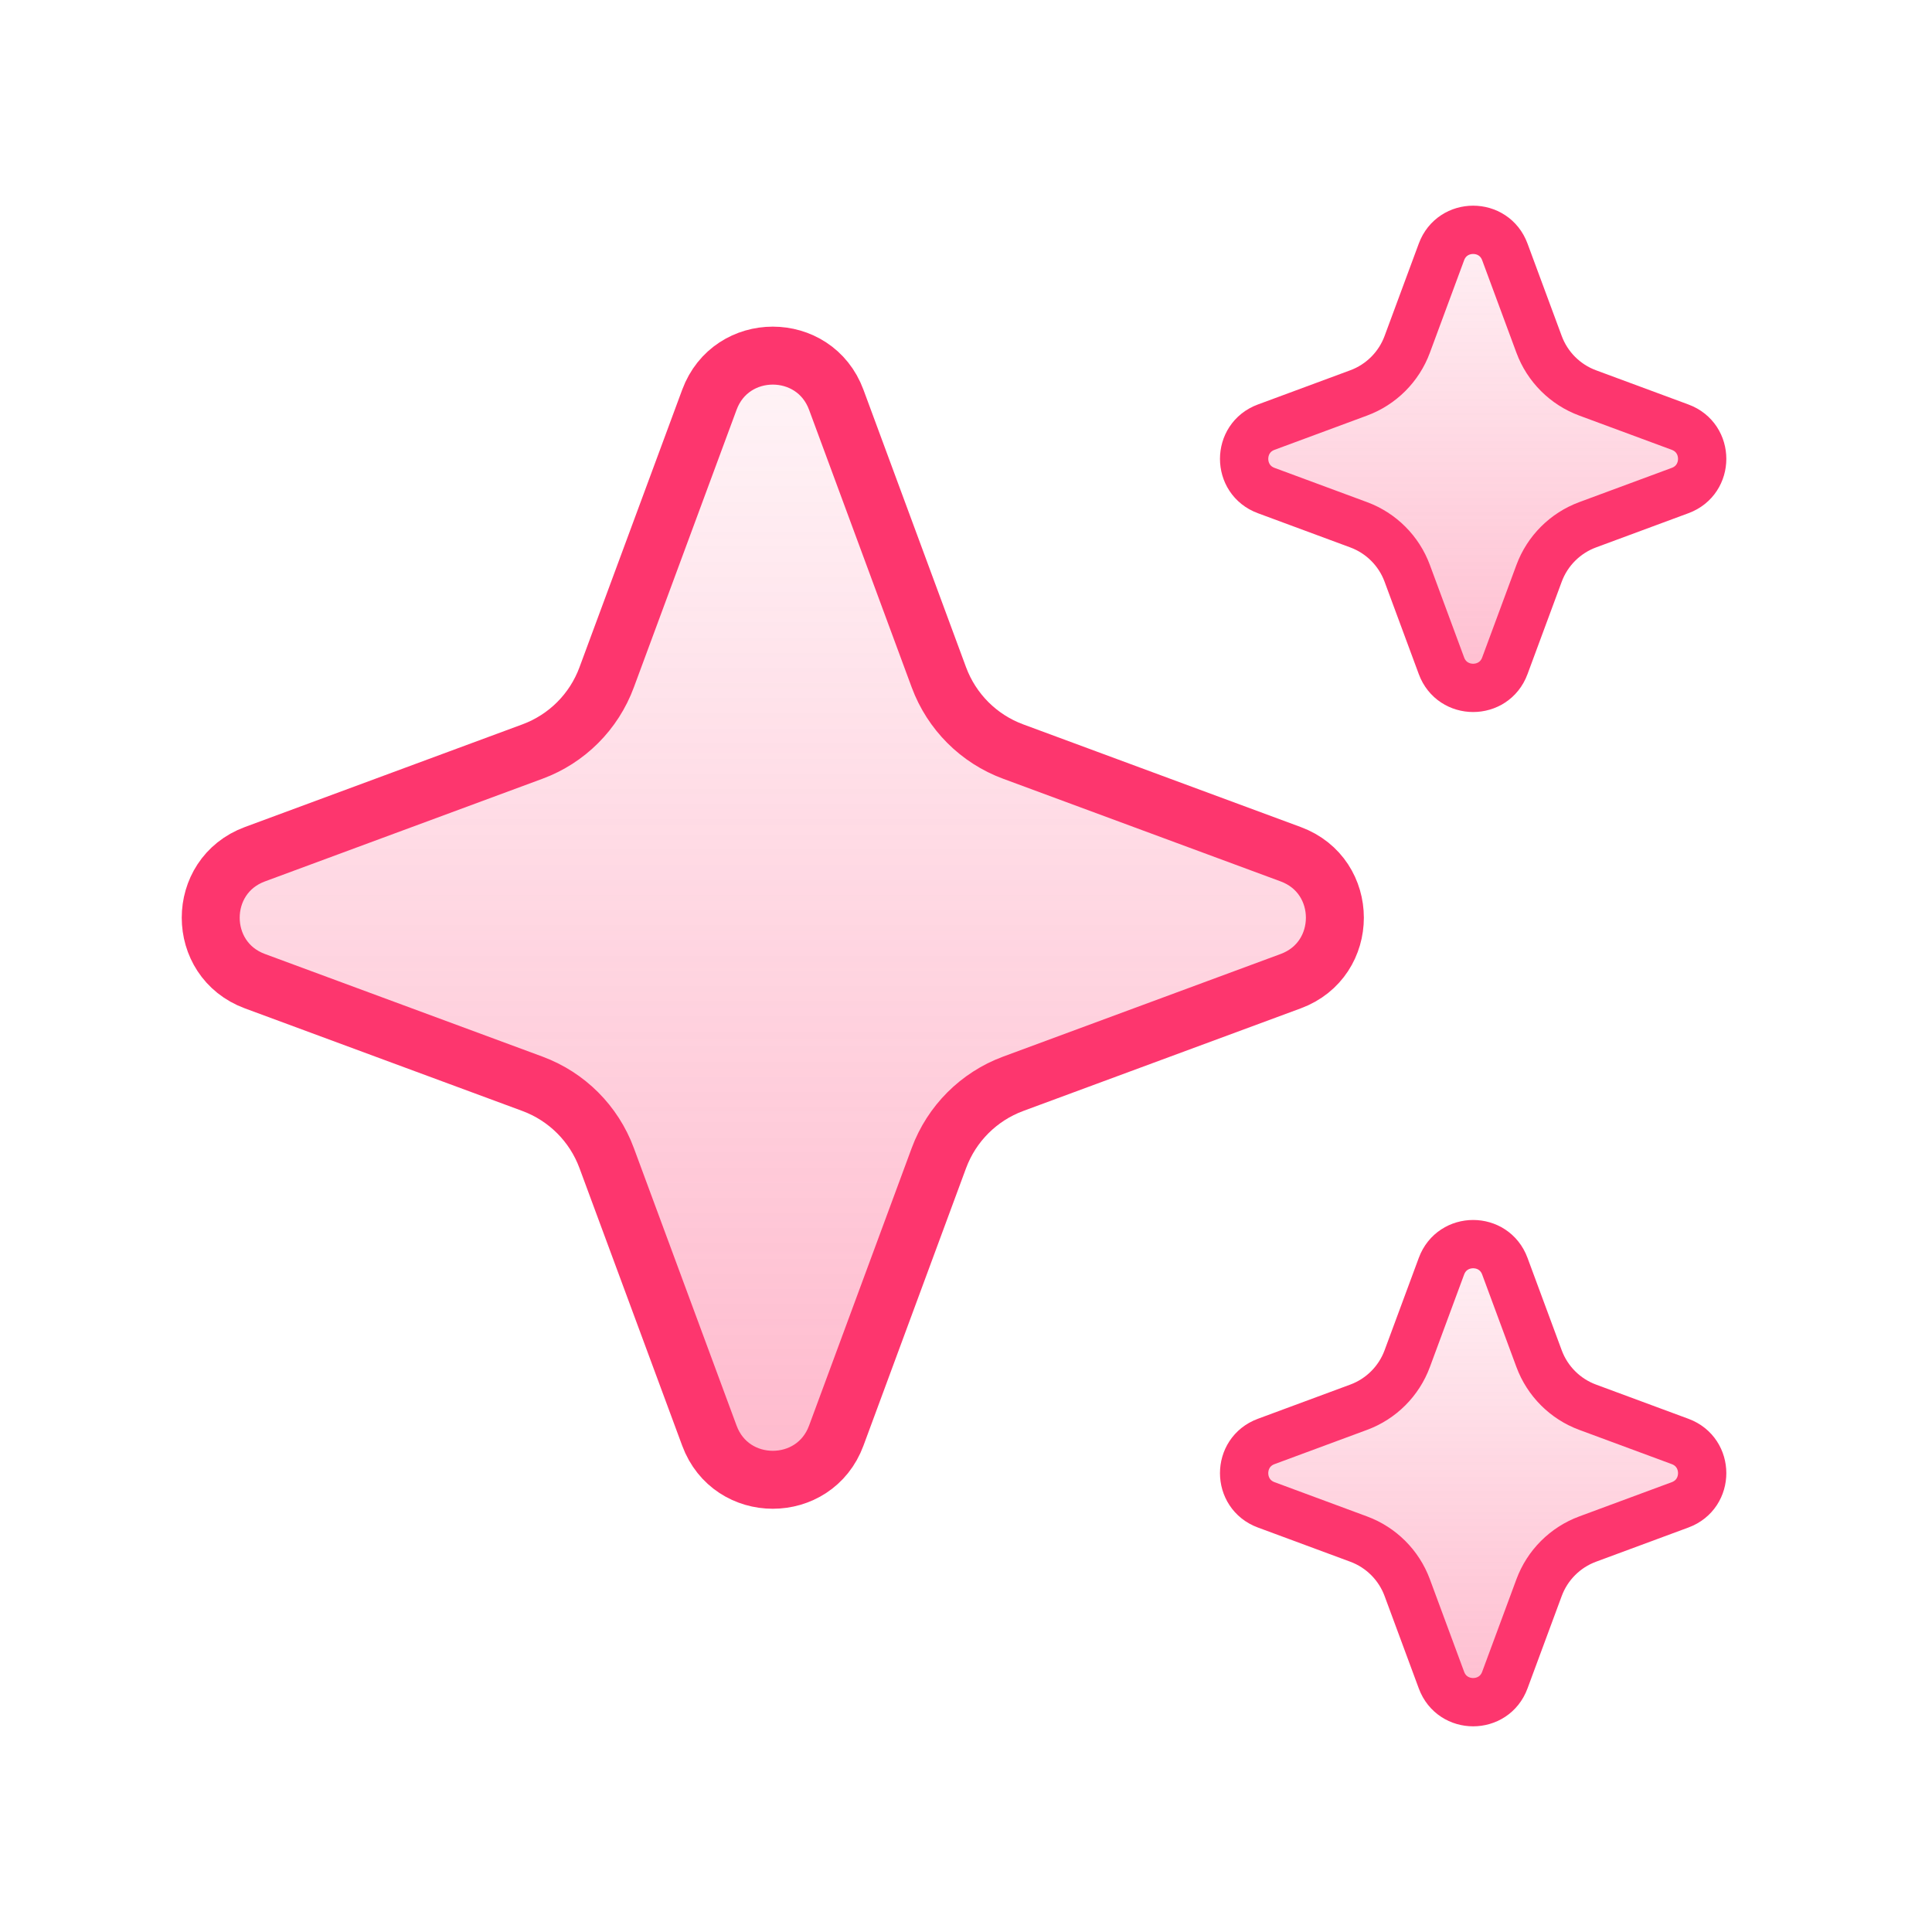
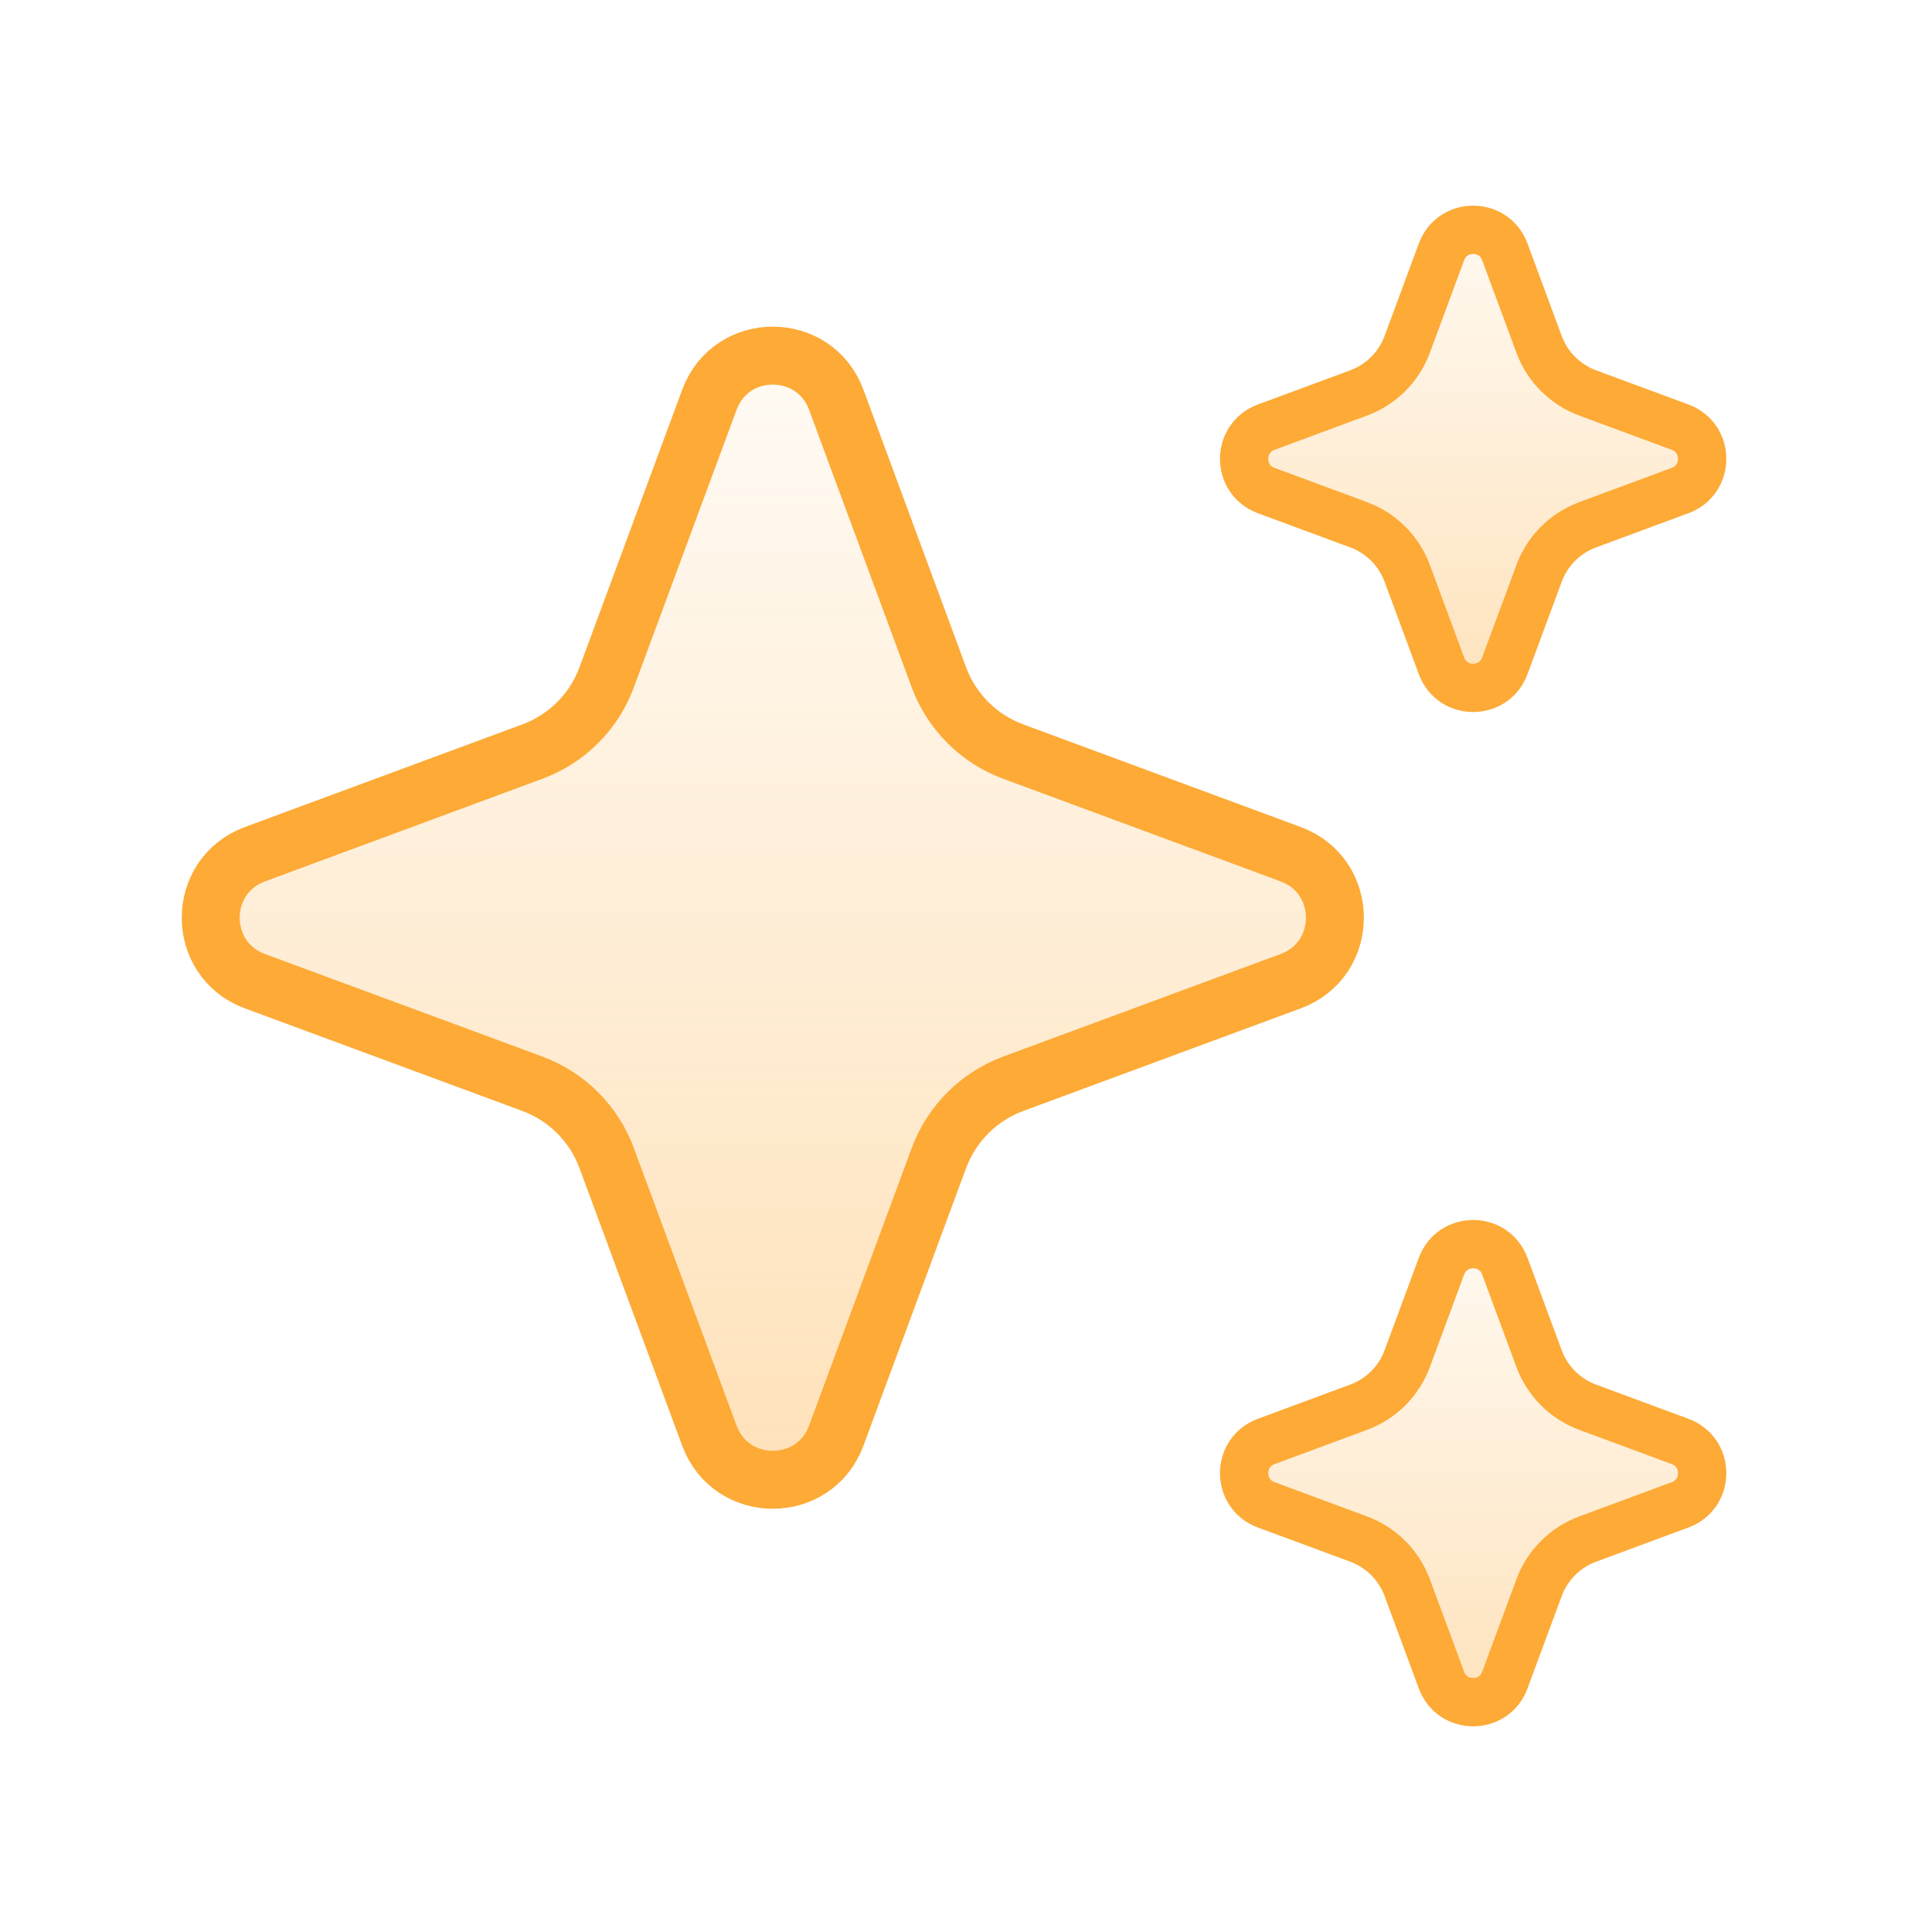
<svg xmlns="http://www.w3.org/2000/svg" width="40" height="40" viewBox="0 0 40 40" fill="none">
-   <path d="M14.687 8.277C15.137 7.058 16.863 7.058 17.314 8.277L19.439 14.024C19.703 14.736 20.264 15.297 20.976 15.56L26.723 17.686C27.942 18.137 27.942 19.863 26.723 20.314L20.976 22.439C20.264 22.703 19.703 23.264 19.439 23.976L17.314 29.723C16.863 30.942 15.137 30.942 14.687 29.723L12.56 23.976C12.297 23.264 11.736 22.703 11.024 22.439L5.277 20.314C4.058 19.863 4.058 18.137 5.277 17.686L11.024 15.56C11.736 15.297 12.297 14.736 12.56 14.024L14.687 8.277Z" fill="url(#paint0_linear_1091_14412)" stroke="#FD366E" stroke-width="1.2" />
-   <path d="M29.844 26.215C30.069 25.606 30.931 25.606 31.156 26.215L31.865 28.13C32.037 28.595 32.405 28.963 32.87 29.135L34.785 29.844C35.394 30.069 35.394 30.931 34.785 31.156L32.87 31.865C32.405 32.037 32.037 32.405 31.865 32.87L31.156 34.785C30.931 35.394 30.069 35.394 29.844 34.785L29.135 32.87C28.963 32.405 28.595 32.037 28.13 31.865L26.215 31.156C25.606 30.931 25.606 30.069 26.215 29.844L28.13 29.135C28.595 28.963 28.963 28.595 29.135 28.13L29.844 26.215Z" fill="url(#paint1_linear_1091_14412)" stroke="#FD366E" />
-   <path d="M29.844 5.215C30.069 4.606 30.931 4.606 31.156 5.215L31.865 7.13C32.037 7.595 32.405 7.963 32.87 8.135L34.785 8.844C35.394 9.069 35.394 9.931 34.785 10.156L32.87 10.865C32.405 11.037 32.037 11.405 31.865 11.87L31.156 13.785C30.931 14.394 30.069 14.394 29.844 13.785L29.135 11.87C28.963 11.405 28.595 11.037 28.13 10.865L26.215 10.156C25.606 9.931 25.606 9.069 26.215 8.844L28.13 8.135C28.595 7.963 28.963 7.595 29.135 7.13L29.844 5.215Z" fill="url(#paint2_linear_1091_14412)" stroke="#FD366E" />
+   <path d="M14.687 8.277C15.137 7.058 16.863 7.058 17.314 8.277L19.439 14.024C19.703 14.736 20.264 15.297 20.976 15.56L26.723 17.686C27.942 18.137 27.942 19.863 26.723 20.314L20.976 22.439C20.264 22.703 19.703 23.264 19.439 23.976L17.314 29.723C16.863 30.942 15.137 30.942 14.687 29.723L12.56 23.976C12.297 23.264 11.736 22.703 11.024 22.439L5.277 20.314C4.058 19.863 4.058 18.137 5.277 17.686L11.024 15.56C11.736 15.297 12.297 14.736 12.56 14.024L14.687 8.277Z" fill="url(#paint0_linear_1091_14412)" stroke="#fdaa36" stroke-width="1.2" />
+   <path d="M29.844 26.215C30.069 25.606 30.931 25.606 31.156 26.215L31.865 28.13C32.037 28.595 32.405 28.963 32.87 29.135L34.785 29.844C35.394 30.069 35.394 30.931 34.785 31.156L32.87 31.865C32.405 32.037 32.037 32.405 31.865 32.87L31.156 34.785C30.931 35.394 30.069 35.394 29.844 34.785L29.135 32.87C28.963 32.405 28.595 32.037 28.13 31.865L26.215 31.156C25.606 30.931 25.606 30.069 26.215 29.844L28.13 29.135C28.595 28.963 28.963 28.595 29.135 28.13L29.844 26.215Z" fill="url(#paint1_linear_1091_14412)" stroke="#fdaa36" />
+   <path d="M29.844 5.215C30.069 4.606 30.931 4.606 31.156 5.215L31.865 7.13C32.037 7.595 32.405 7.963 32.87 8.135L34.785 8.844C35.394 9.069 35.394 9.931 34.785 10.156L32.87 10.865C32.405 11.037 32.037 11.405 31.865 11.87L31.156 13.785C30.931 14.394 30.069 14.394 29.844 13.785L29.135 11.87C28.963 11.405 28.595 11.037 28.13 10.865L26.215 10.156C25.606 9.931 25.606 9.069 26.215 8.844L28.13 8.135C28.595 7.963 28.963 7.595 29.135 7.13L29.844 5.215Z" fill="url(#paint2_linear_1091_14412)" stroke="#fdaa36" />
  <defs>
    <linearGradient id="paint0_linear_1091_14412" x1="16" y1="3" x2="16" y2="35" gradientUnits="userSpaceOnUse">
-       <stop stop-color="#FD366E" stop-opacity="0" />
-       <stop offset="1" stop-color="#FD366E" stop-opacity="0.4" />
+       <stop stop-color="#fdaa36" stop-opacity="0" />
+       <stop offset="1" stop-color="#fdaa36" stop-opacity="0.4" />
    </linearGradient>
    <linearGradient id="paint1_linear_1091_14412" x1="30.5" y1="23" x2="30.5" y2="38" gradientUnits="userSpaceOnUse">
-       <stop stop-color="#FD366E" stop-opacity="0" />
-       <stop offset="1" stop-color="#FD366E" stop-opacity="0.4" />
+       <stop stop-color="#fdaa36" stop-opacity="0" />
+       <stop offset="1" stop-color="#fdaa36" stop-opacity="0.4" />
    </linearGradient>
    <linearGradient id="paint2_linear_1091_14412" x1="30.5" y1="2" x2="30.5" y2="17" gradientUnits="userSpaceOnUse">
-       <stop stop-color="#FD366E" stop-opacity="0" />
-       <stop offset="1" stop-color="#FD366E" stop-opacity="0.4" />
+       <stop stop-color="#fdaa36" stop-opacity="0" />
+       <stop offset="1" stop-color="#fdaa36" stop-opacity="0.4" />
    </linearGradient>
  </defs>
</svg>
